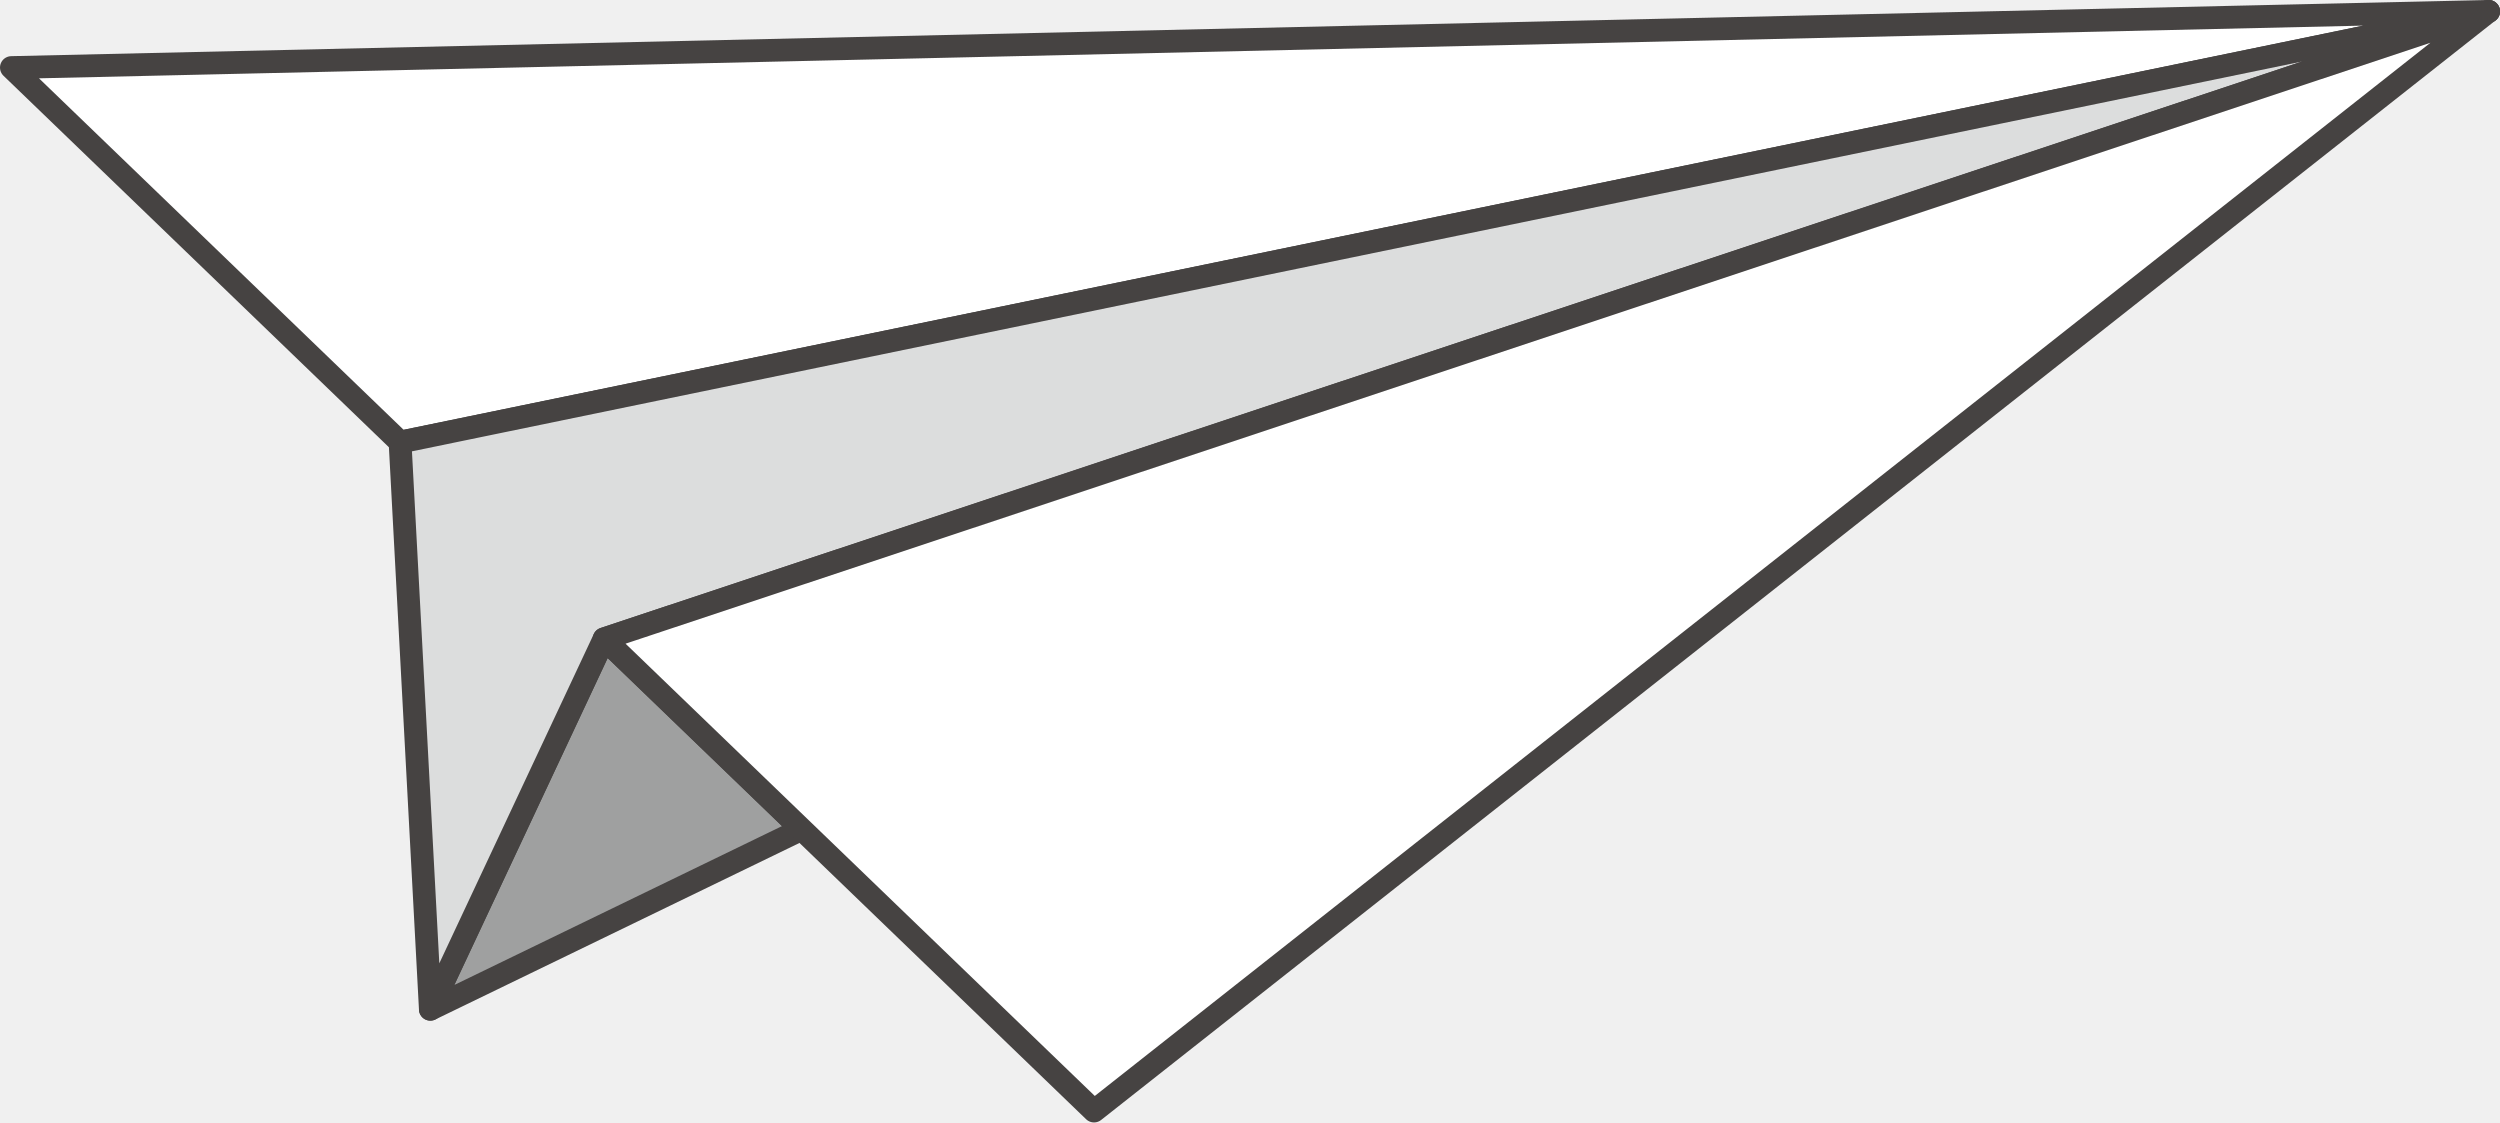
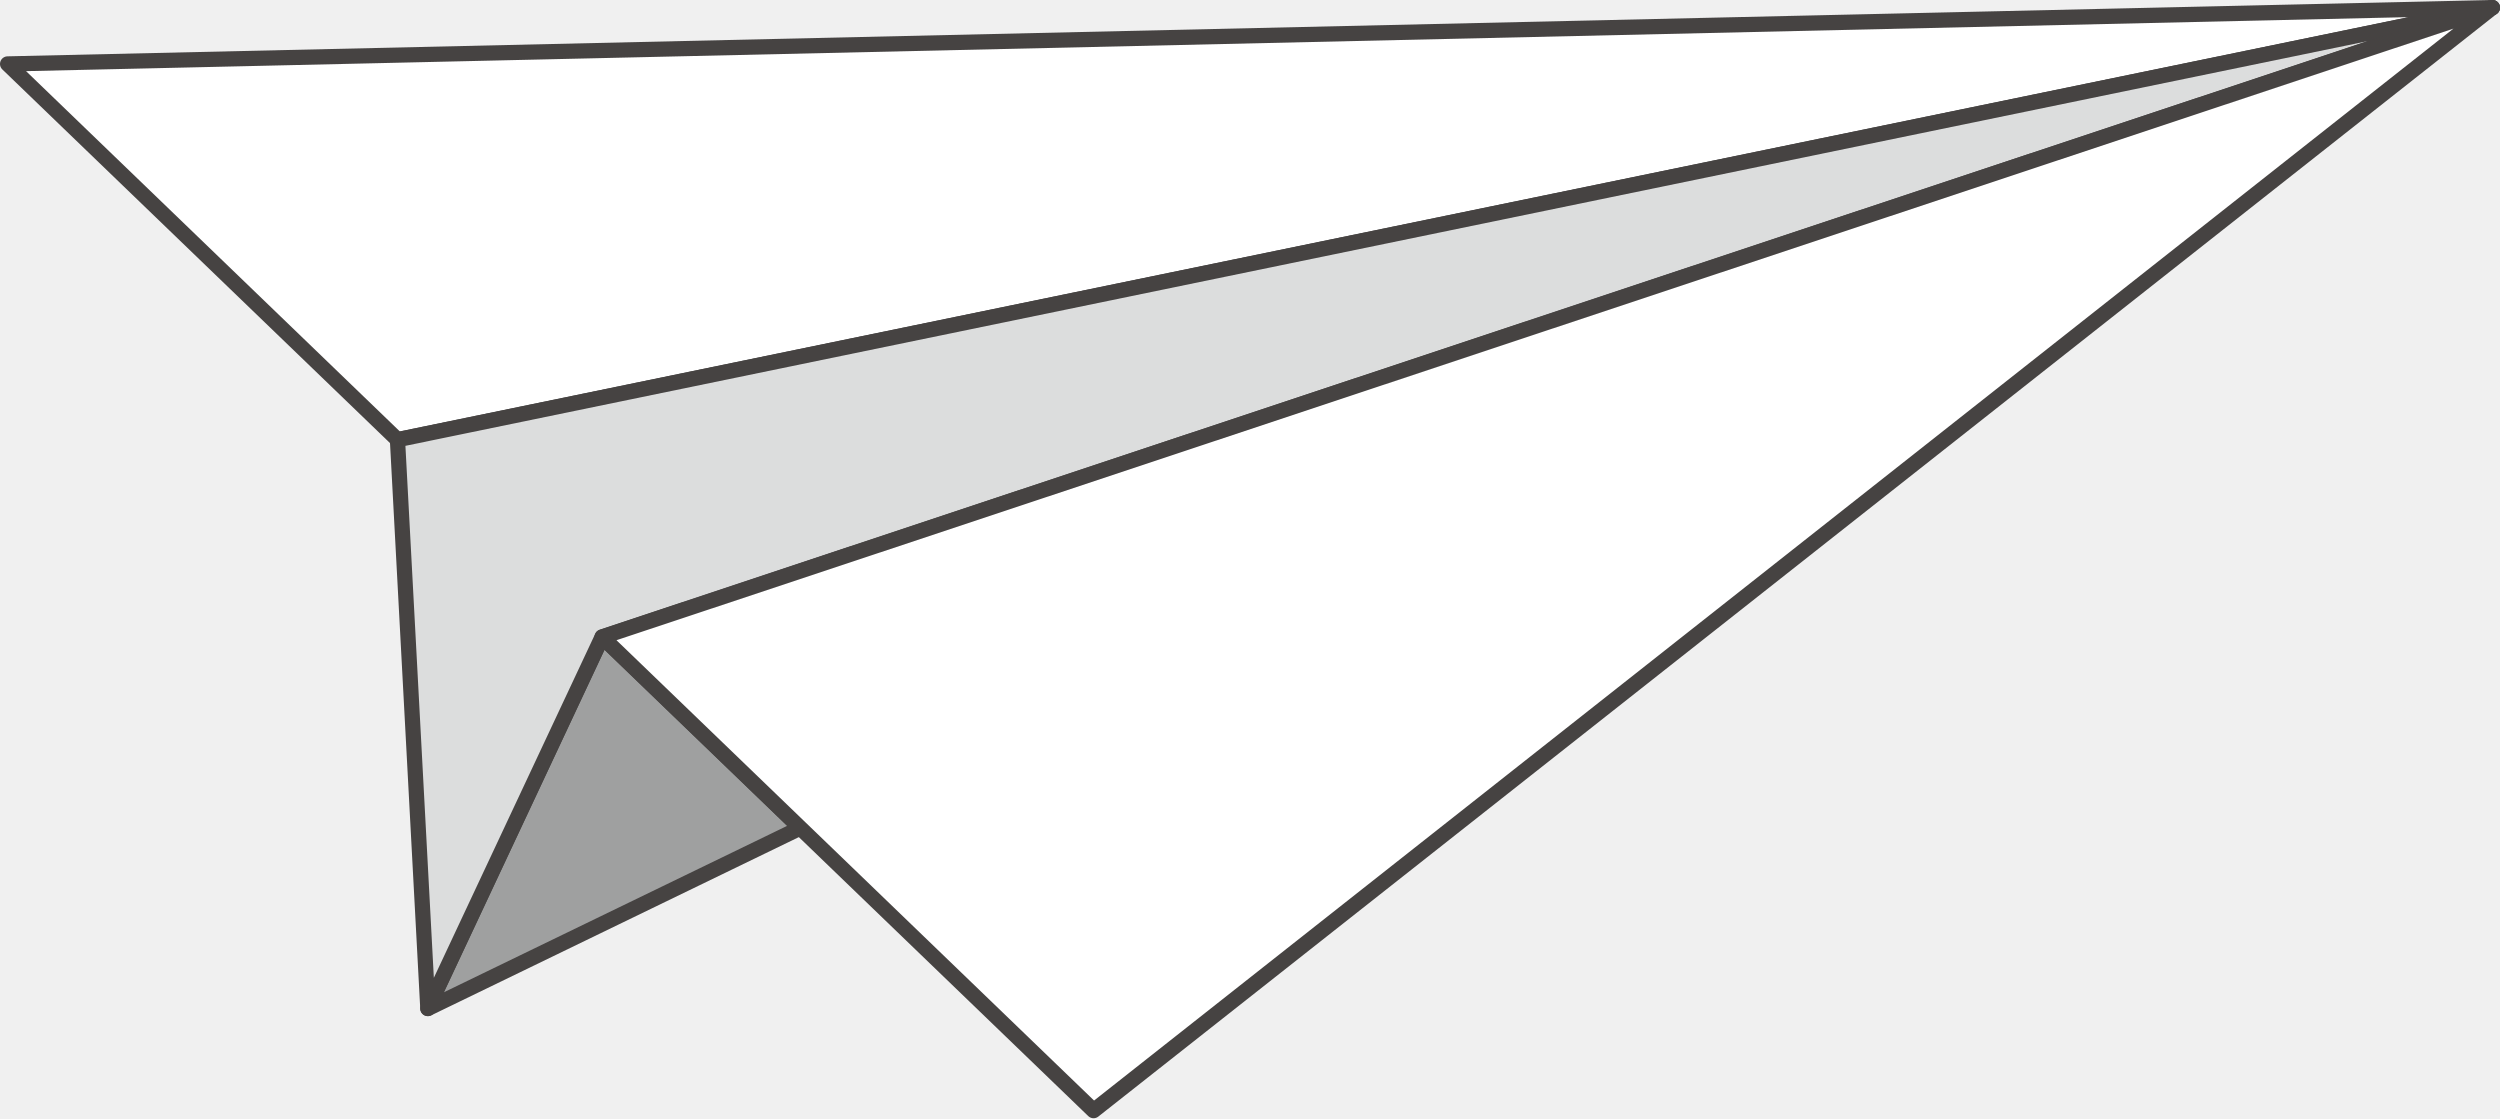
- <svg xmlns="http://www.w3.org/2000/svg" id="圖層_1" data-name="圖層 1" viewBox="0 0 658.41 295.61">
+ <svg xmlns="http://www.w3.org/2000/svg" id="圖層_1" data-name="圖層 1" viewBox="0 0 656.41 293.61">
  <defs>
-     <style>.cls-1{fill:#fff;}.cls-1,.cls-2,.cls-3{stroke:#464342;stroke-linecap:round;stroke-linejoin:round;stroke-width:6px;}.cls-2{fill:#9fa0a0;}.cls-3{fill:#dcdddd;}</style>
+     <style>.cls-1{fill:#fff;}.cls-1,.cls-2,.cls-3{stroke:#464342;stroke-linecap:round;stroke-linejoin:round;stroke-width:4px;}.cls-2{fill:#9fa0a0;}.cls-3{fill:#dcdddd;}</style>
  </defs>
-   <polygon class="cls-1" points="3 17.79 105.36 116.45 655.41 3 3 17.79" />
-   <polygon class="cls-2" points="159.1 168.24 113.34 265.8 211.13 218.39 159.1 168.24" />
-   <polygon class="cls-3" points="655.41 3 105.36 116.45 113.34 265.8 159.1 168.24 159.1 168.24 655.41 3" />
-   <polygon class="cls-1" points="159.1 168.24 159.79 168.91 159.79 168.91 211.13 218.39 288.13 292.61 655.41 3 159.1 168.24" />
+   <polygon class="cls-1" points="2 16.79 104.36 115.45 654.41 2 2 16.79" />
+   <polygon class="cls-2" points="158.1 167.24 112.34 264.8 210.13 217.39 158.1 167.24" />
+   <polygon class="cls-3" points="654.41 2 104.36 115.45 112.34 264.8 158.1 167.24 158.1 167.24 654.41 2" />
+   <polygon class="cls-1" points="158.1 167.24 158.79 167.91 158.79 167.91 210.13 217.39 287.13 291.61 654.41 2 158.1 167.24" />
</svg>
